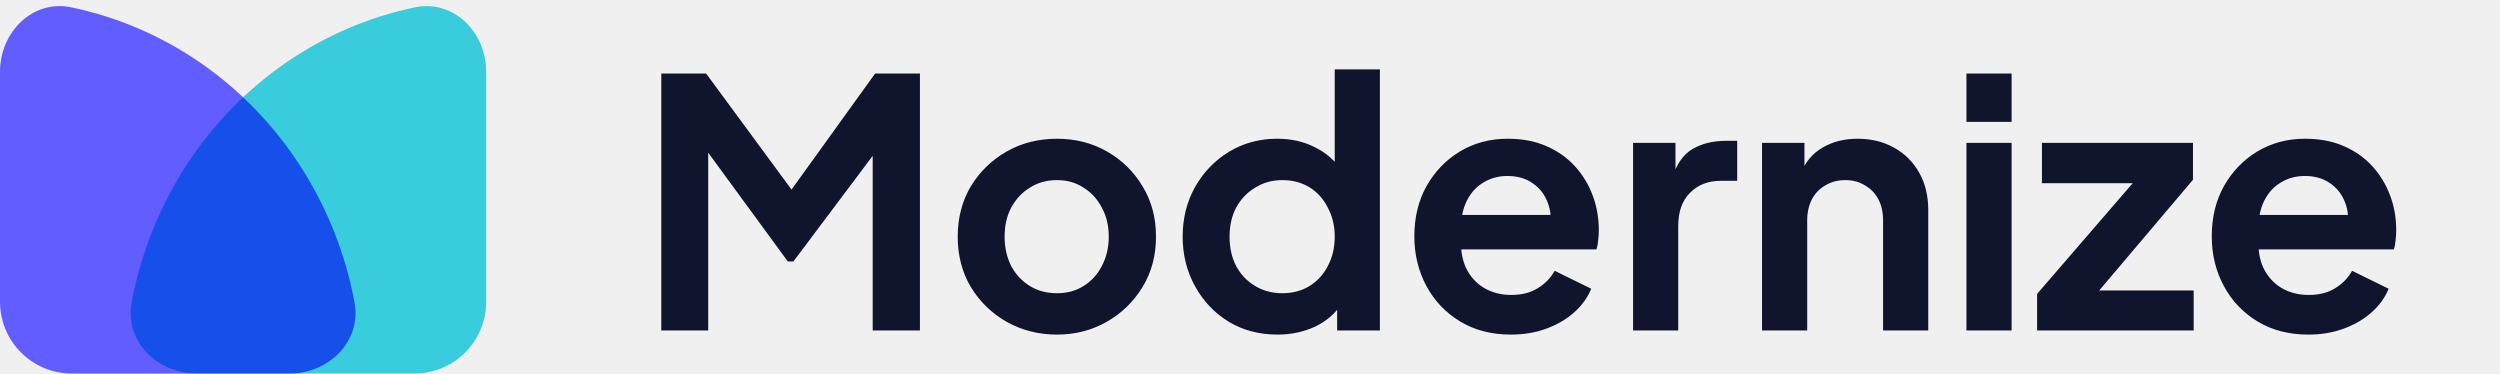
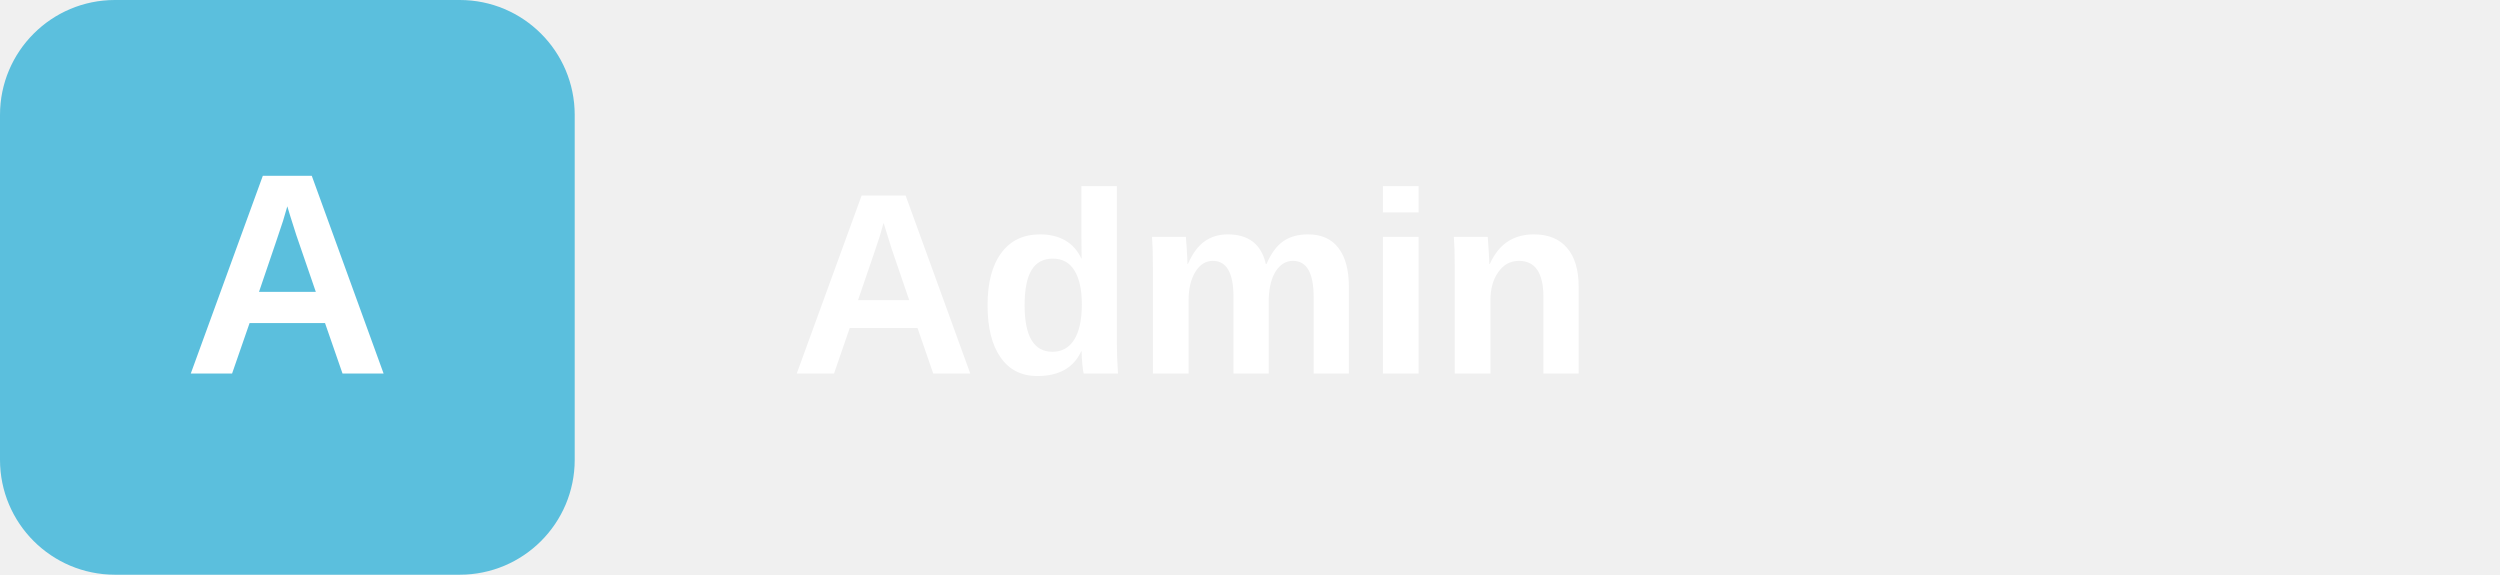
- <svg xmlns="http://www.w3.org/2000/svg" width="174" height="26" viewBox="0 0 174 26" fill="none">
-   <path d="M46.027 23V5.12H49.147L55.843 14.216H54.355L60.907 5.12H64.027V23H60.739V8.84L62.011 9.152L55.219 18.2H54.835L48.211 9.152L49.291 8.84V23H46.027ZM73.569 23.288C72.289 23.288 71.121 22.992 70.065 22.4C69.025 21.808 68.193 21 67.569 19.976C66.961 18.952 66.657 17.784 66.657 16.472C66.657 15.16 66.961 13.992 67.569 12.968C68.193 11.944 69.025 11.136 70.065 10.544C71.105 9.952 72.273 9.656 73.569 9.656C74.849 9.656 76.009 9.952 77.049 10.544C78.089 11.136 78.913 11.944 79.521 12.968C80.145 13.976 80.457 15.144 80.457 16.472C80.457 17.784 80.145 18.952 79.521 19.976C78.897 21 78.065 21.808 77.025 22.4C75.985 22.992 74.833 23.288 73.569 23.288ZM73.569 20.408C74.273 20.408 74.889 20.24 75.417 19.904C75.961 19.568 76.385 19.104 76.689 18.512C77.009 17.904 77.169 17.224 77.169 16.472C77.169 15.704 77.009 15.032 76.689 14.456C76.385 13.864 75.961 13.4 75.417 13.064C74.889 12.712 74.273 12.536 73.569 12.536C72.849 12.536 72.217 12.712 71.673 13.064C71.129 13.4 70.697 13.864 70.377 14.456C70.073 15.032 69.921 15.704 69.921 16.472C69.921 17.224 70.073 17.904 70.377 18.512C70.697 19.104 71.129 19.568 71.673 19.904C72.217 20.24 72.849 20.408 73.569 20.408ZM88.913 23.288C87.649 23.288 86.521 22.992 85.529 22.4C84.537 21.792 83.753 20.968 83.177 19.928C82.601 18.888 82.313 17.736 82.313 16.472C82.313 15.192 82.601 14.04 83.177 13.016C83.753 11.992 84.537 11.176 85.529 10.568C86.537 9.96 87.657 9.656 88.889 9.656C89.881 9.656 90.761 9.856 91.529 10.256C92.313 10.64 92.929 11.184 93.377 11.888L92.897 12.536V4.832H96.041V23H93.065V20.48L93.401 21.104C92.953 21.808 92.329 22.352 91.529 22.736C90.729 23.104 89.857 23.288 88.913 23.288ZM89.249 20.408C89.969 20.408 90.601 20.24 91.145 19.904C91.689 19.568 92.113 19.104 92.417 18.512C92.737 17.92 92.897 17.24 92.897 16.472C92.897 15.72 92.737 15.048 92.417 14.456C92.113 13.848 91.689 13.376 91.145 13.04C90.601 12.704 89.969 12.536 89.249 12.536C88.545 12.536 87.913 12.712 87.353 13.064C86.793 13.4 86.353 13.864 86.033 14.456C85.729 15.032 85.577 15.704 85.577 16.472C85.577 17.24 85.729 17.92 86.033 18.512C86.353 19.104 86.793 19.568 87.353 19.904C87.913 20.24 88.545 20.408 89.249 20.408ZM105.158 23.288C103.814 23.288 102.638 22.984 101.63 22.376C100.622 21.768 99.838 20.944 99.278 19.904C98.718 18.864 98.438 17.712 98.438 16.448C98.438 15.136 98.718 13.976 99.278 12.968C99.854 11.944 100.63 11.136 101.606 10.544C102.598 9.952 103.702 9.656 104.918 9.656C105.942 9.656 106.838 9.824 107.606 10.16C108.39 10.496 109.054 10.96 109.598 11.552C110.142 12.144 110.558 12.824 110.846 13.592C111.134 14.344 111.278 15.16 111.278 16.04C111.278 16.264 111.262 16.496 111.23 16.736C111.214 16.976 111.174 17.184 111.11 17.36H101.03V14.96H109.334L107.846 16.088C107.99 15.352 107.95 14.696 107.726 14.12C107.518 13.544 107.166 13.088 106.67 12.752C106.19 12.416 105.606 12.248 104.918 12.248C104.262 12.248 103.678 12.416 103.166 12.752C102.654 13.072 102.262 13.552 101.99 14.192C101.734 14.816 101.638 15.576 101.702 16.472C101.638 17.272 101.742 17.984 102.014 18.608C102.302 19.216 102.718 19.688 103.262 20.024C103.822 20.36 104.462 20.528 105.182 20.528C105.902 20.528 106.51 20.376 107.006 20.072C107.518 19.768 107.918 19.36 108.206 18.848L110.75 20.096C110.494 20.72 110.094 21.272 109.55 21.752C109.006 22.232 108.358 22.608 107.606 22.88C106.87 23.152 106.054 23.288 105.158 23.288ZM113.661 23V9.944H116.613V12.848L116.373 12.416C116.677 11.44 117.149 10.76 117.789 10.376C118.445 9.992 119.229 9.8 120.141 9.8H120.909V12.584H119.781C118.885 12.584 118.165 12.864 117.621 13.424C117.077 13.968 116.805 14.736 116.805 15.728V23H113.661ZM122.638 23V9.944H125.59V12.512L125.35 12.056C125.654 11.272 126.15 10.68 126.838 10.28C127.542 9.864 128.358 9.656 129.286 9.656C130.246 9.656 131.094 9.864 131.83 10.28C132.582 10.696 133.166 11.28 133.582 12.032C133.998 12.768 134.206 13.624 134.206 14.6V23H131.062V15.344C131.062 14.768 130.95 14.272 130.726 13.856C130.502 13.44 130.19 13.12 129.79 12.896C129.406 12.656 128.95 12.536 128.422 12.536C127.91 12.536 127.454 12.656 127.054 12.896C126.654 13.12 126.342 13.44 126.118 13.856C125.894 14.272 125.782 14.768 125.782 15.344V23H122.638ZM136.864 23V9.944H140.008V23H136.864ZM136.864 8.48V5.12H140.008V8.48H136.864ZM141.783 23V20.456L149.367 11.672L149.847 12.752H142.119V9.944H152.631V12.512L145.191 21.296L144.711 20.216H152.679V23H141.783ZM160.658 23.288C159.314 23.288 158.138 22.984 157.13 22.376C156.122 21.768 155.338 20.944 154.778 19.904C154.218 18.864 153.938 17.712 153.938 16.448C153.938 15.136 154.218 13.976 154.778 12.968C155.354 11.944 156.13 11.136 157.106 10.544C158.098 9.952 159.202 9.656 160.418 9.656C161.442 9.656 162.338 9.824 163.106 10.16C163.89 10.496 164.554 10.96 165.098 11.552C165.642 12.144 166.058 12.824 166.346 13.592C166.634 14.344 166.778 15.16 166.778 16.04C166.778 16.264 166.762 16.496 166.73 16.736C166.714 16.976 166.674 17.184 166.61 17.36H156.53V14.96H164.834L163.346 16.088C163.49 15.352 163.45 14.696 163.226 14.12C163.018 13.544 162.666 13.088 162.17 12.752C161.69 12.416 161.106 12.248 160.418 12.248C159.762 12.248 159.178 12.416 158.666 12.752C158.154 13.072 157.762 13.552 157.49 14.192C157.234 14.816 157.138 15.576 157.202 16.472C157.138 17.272 157.242 17.984 157.514 18.608C157.802 19.216 158.218 19.688 158.762 20.024C159.322 20.36 159.962 20.528 160.682 20.528C161.402 20.528 162.01 20.376 162.506 20.072C163.018 19.768 163.418 19.36 163.706 18.848L166.25 20.096C165.994 20.72 165.594 21.272 165.05 21.752C164.506 22.232 163.858 22.608 163.106 22.88C162.37 23.152 161.554 23.288 160.658 23.288Z" fill="#11142D" />
-   <path d="M20.137 26C22.898 26 25.184 23.742 24.673 21.029C24.353 19.327 23.868 17.659 23.224 16.05C21.96 12.896 20.109 10.03 17.774 7.615C15.44 5.201 12.669 3.286 9.619 1.979C8.114 1.334 6.555 0.844 4.965 0.512C2.262 -0.051 0 2.239 0 5V21C0 23.761 2.239 26 5 26H20.137Z" fill="#615DFF" />
-   <g style="mix-blend-mode:multiply">
-     <path d="M13.701 26C10.94 26 8.654 23.742 9.165 21.029C9.485 19.327 9.97 17.659 10.615 16.05C11.878 12.896 13.729 10.03 16.064 7.615C18.398 5.201 21.169 3.286 24.219 1.979C25.724 1.334 27.283 0.844 28.873 0.512C31.577 -0.051 33.838 2.239 33.838 5V21C33.838 23.761 31.6 26 28.838 26H13.701Z" fill="#3DD9EB" />
-   </g>
+ <svg xmlns="http://www.w3.org/2000/svg" width="174" height="40" viewBox="0 0 174 40">
+   <rect width="40" height="40" rx="8" fill="#5BBFDD" />
+   <text x="20" y="26" text-anchor="middle" font-family="Arial, sans-serif" font-size="20" font-weight="bold" fill="white">A</text>
+   <text x="55" y="26" font-family="Arial, sans-serif" font-size="18" font-weight="bold" fill="#fff">Admin</text>
</svg>
